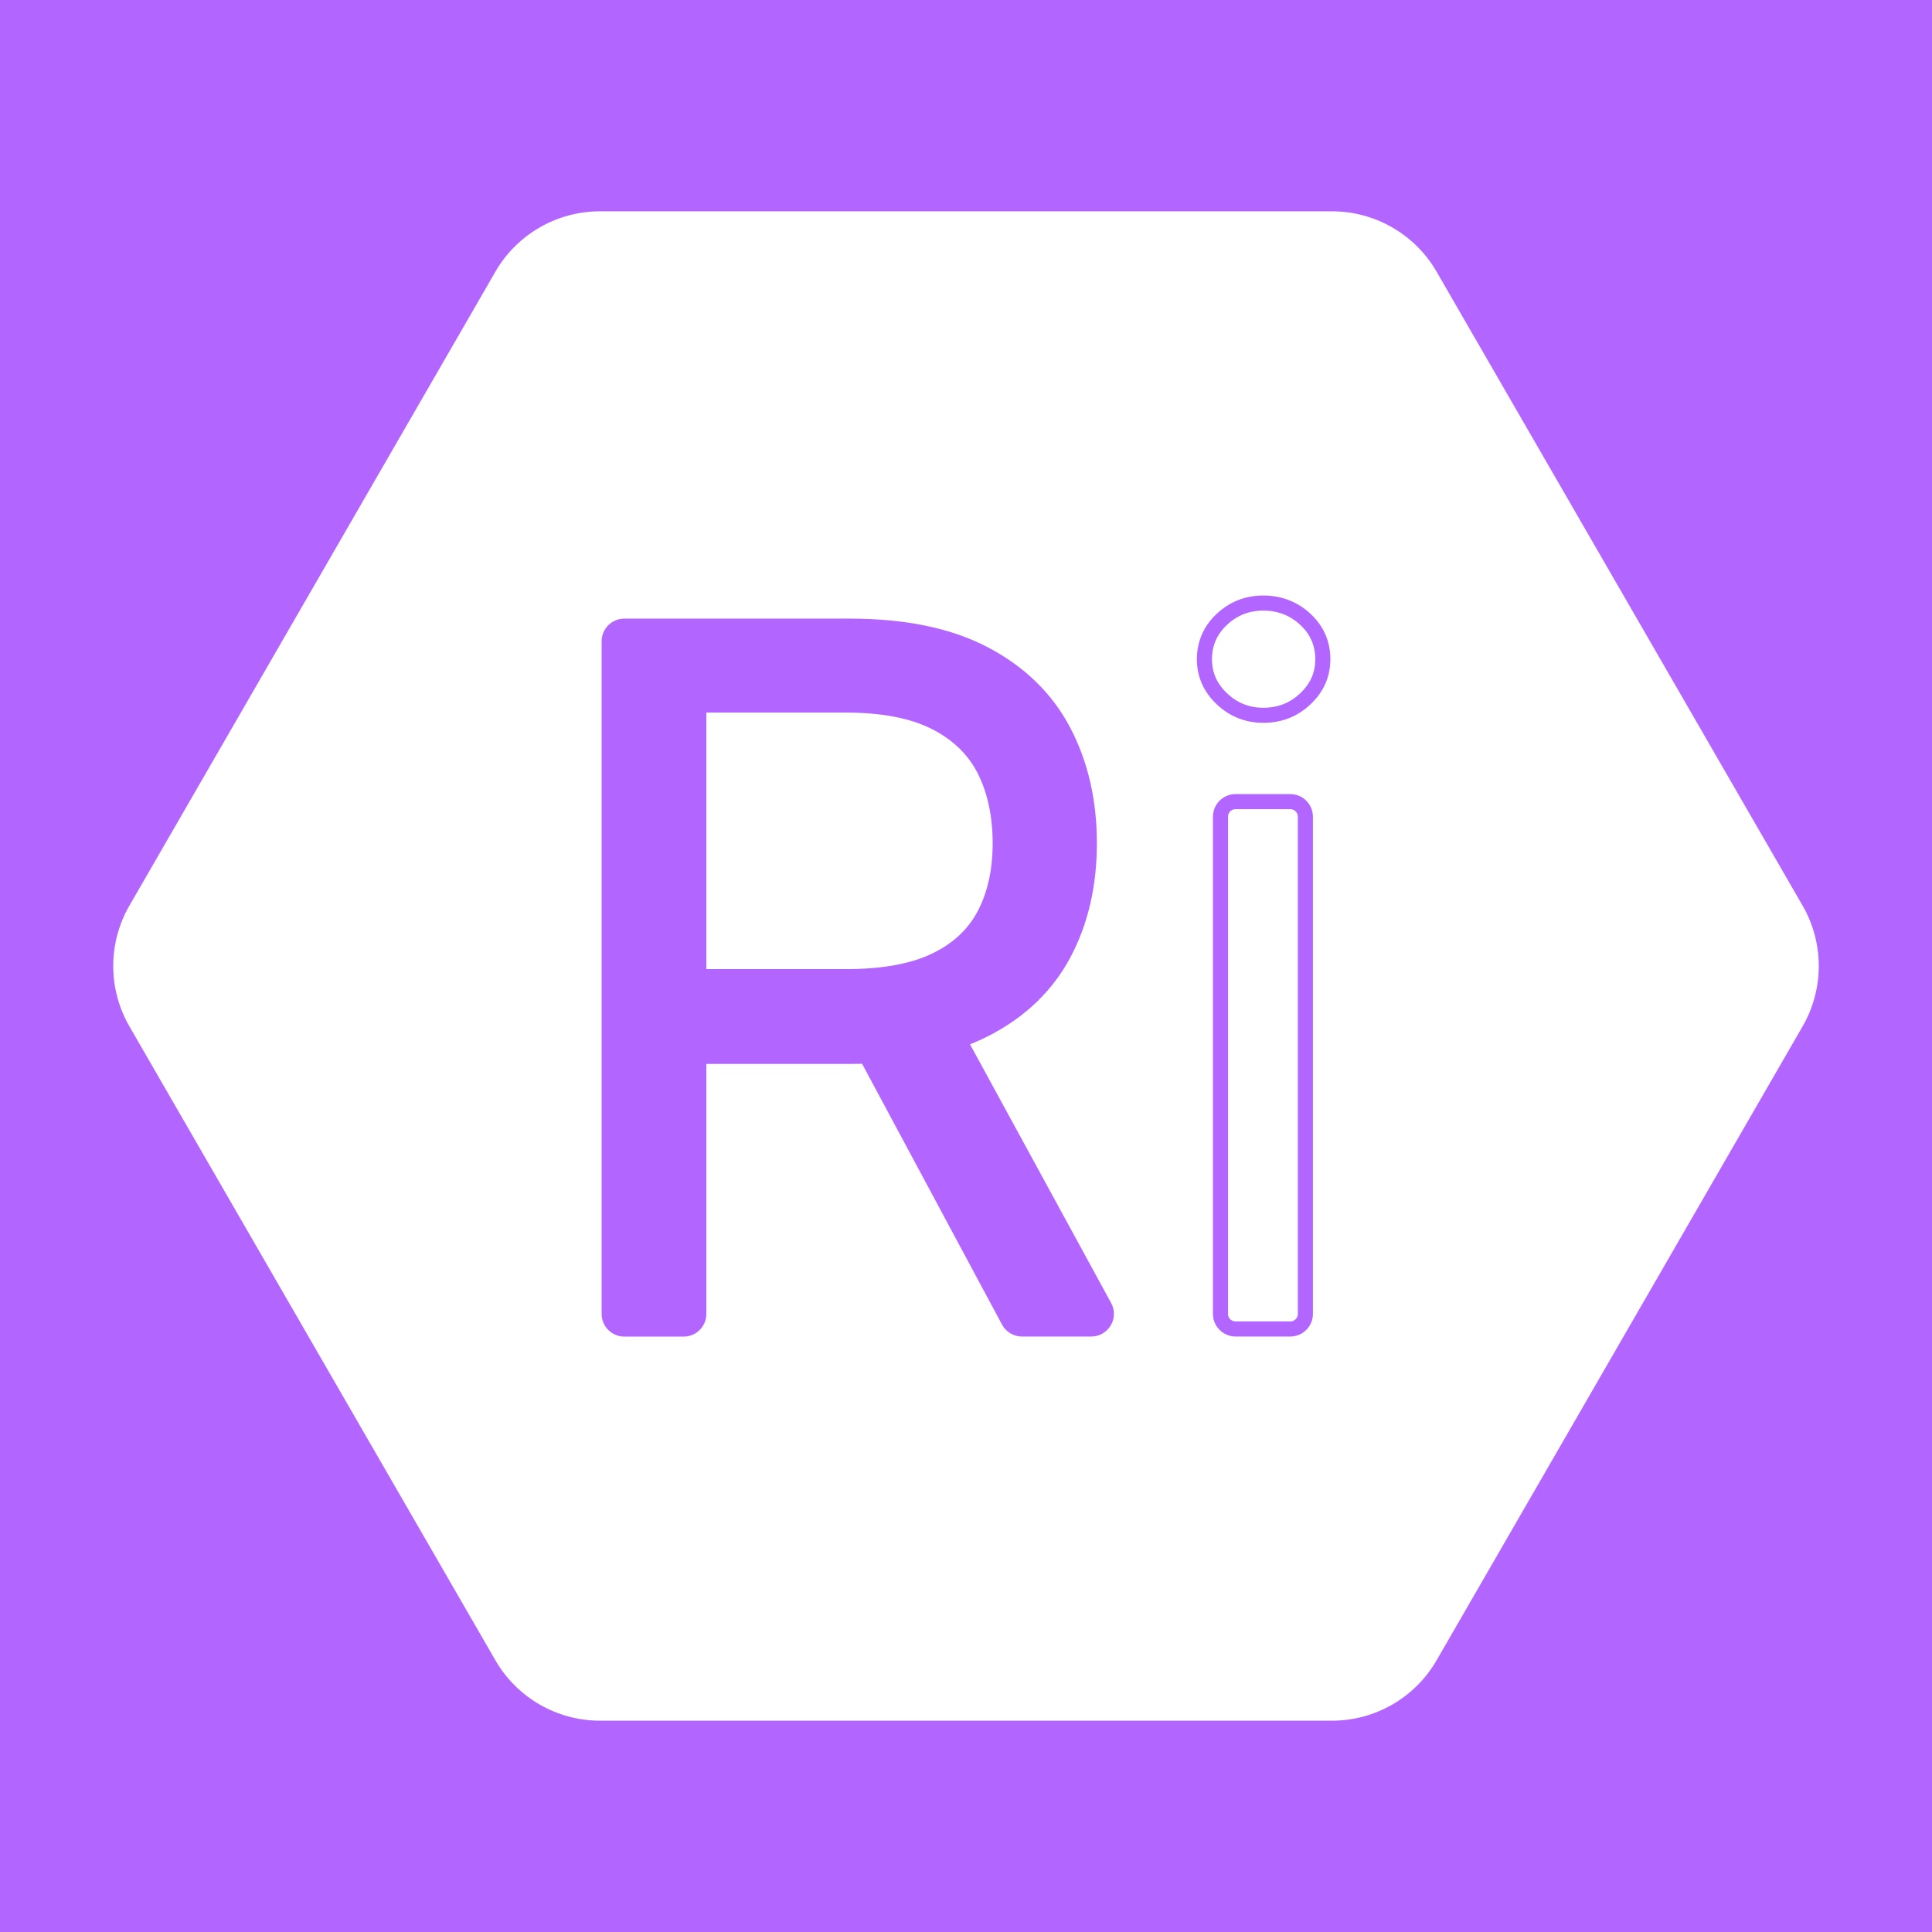
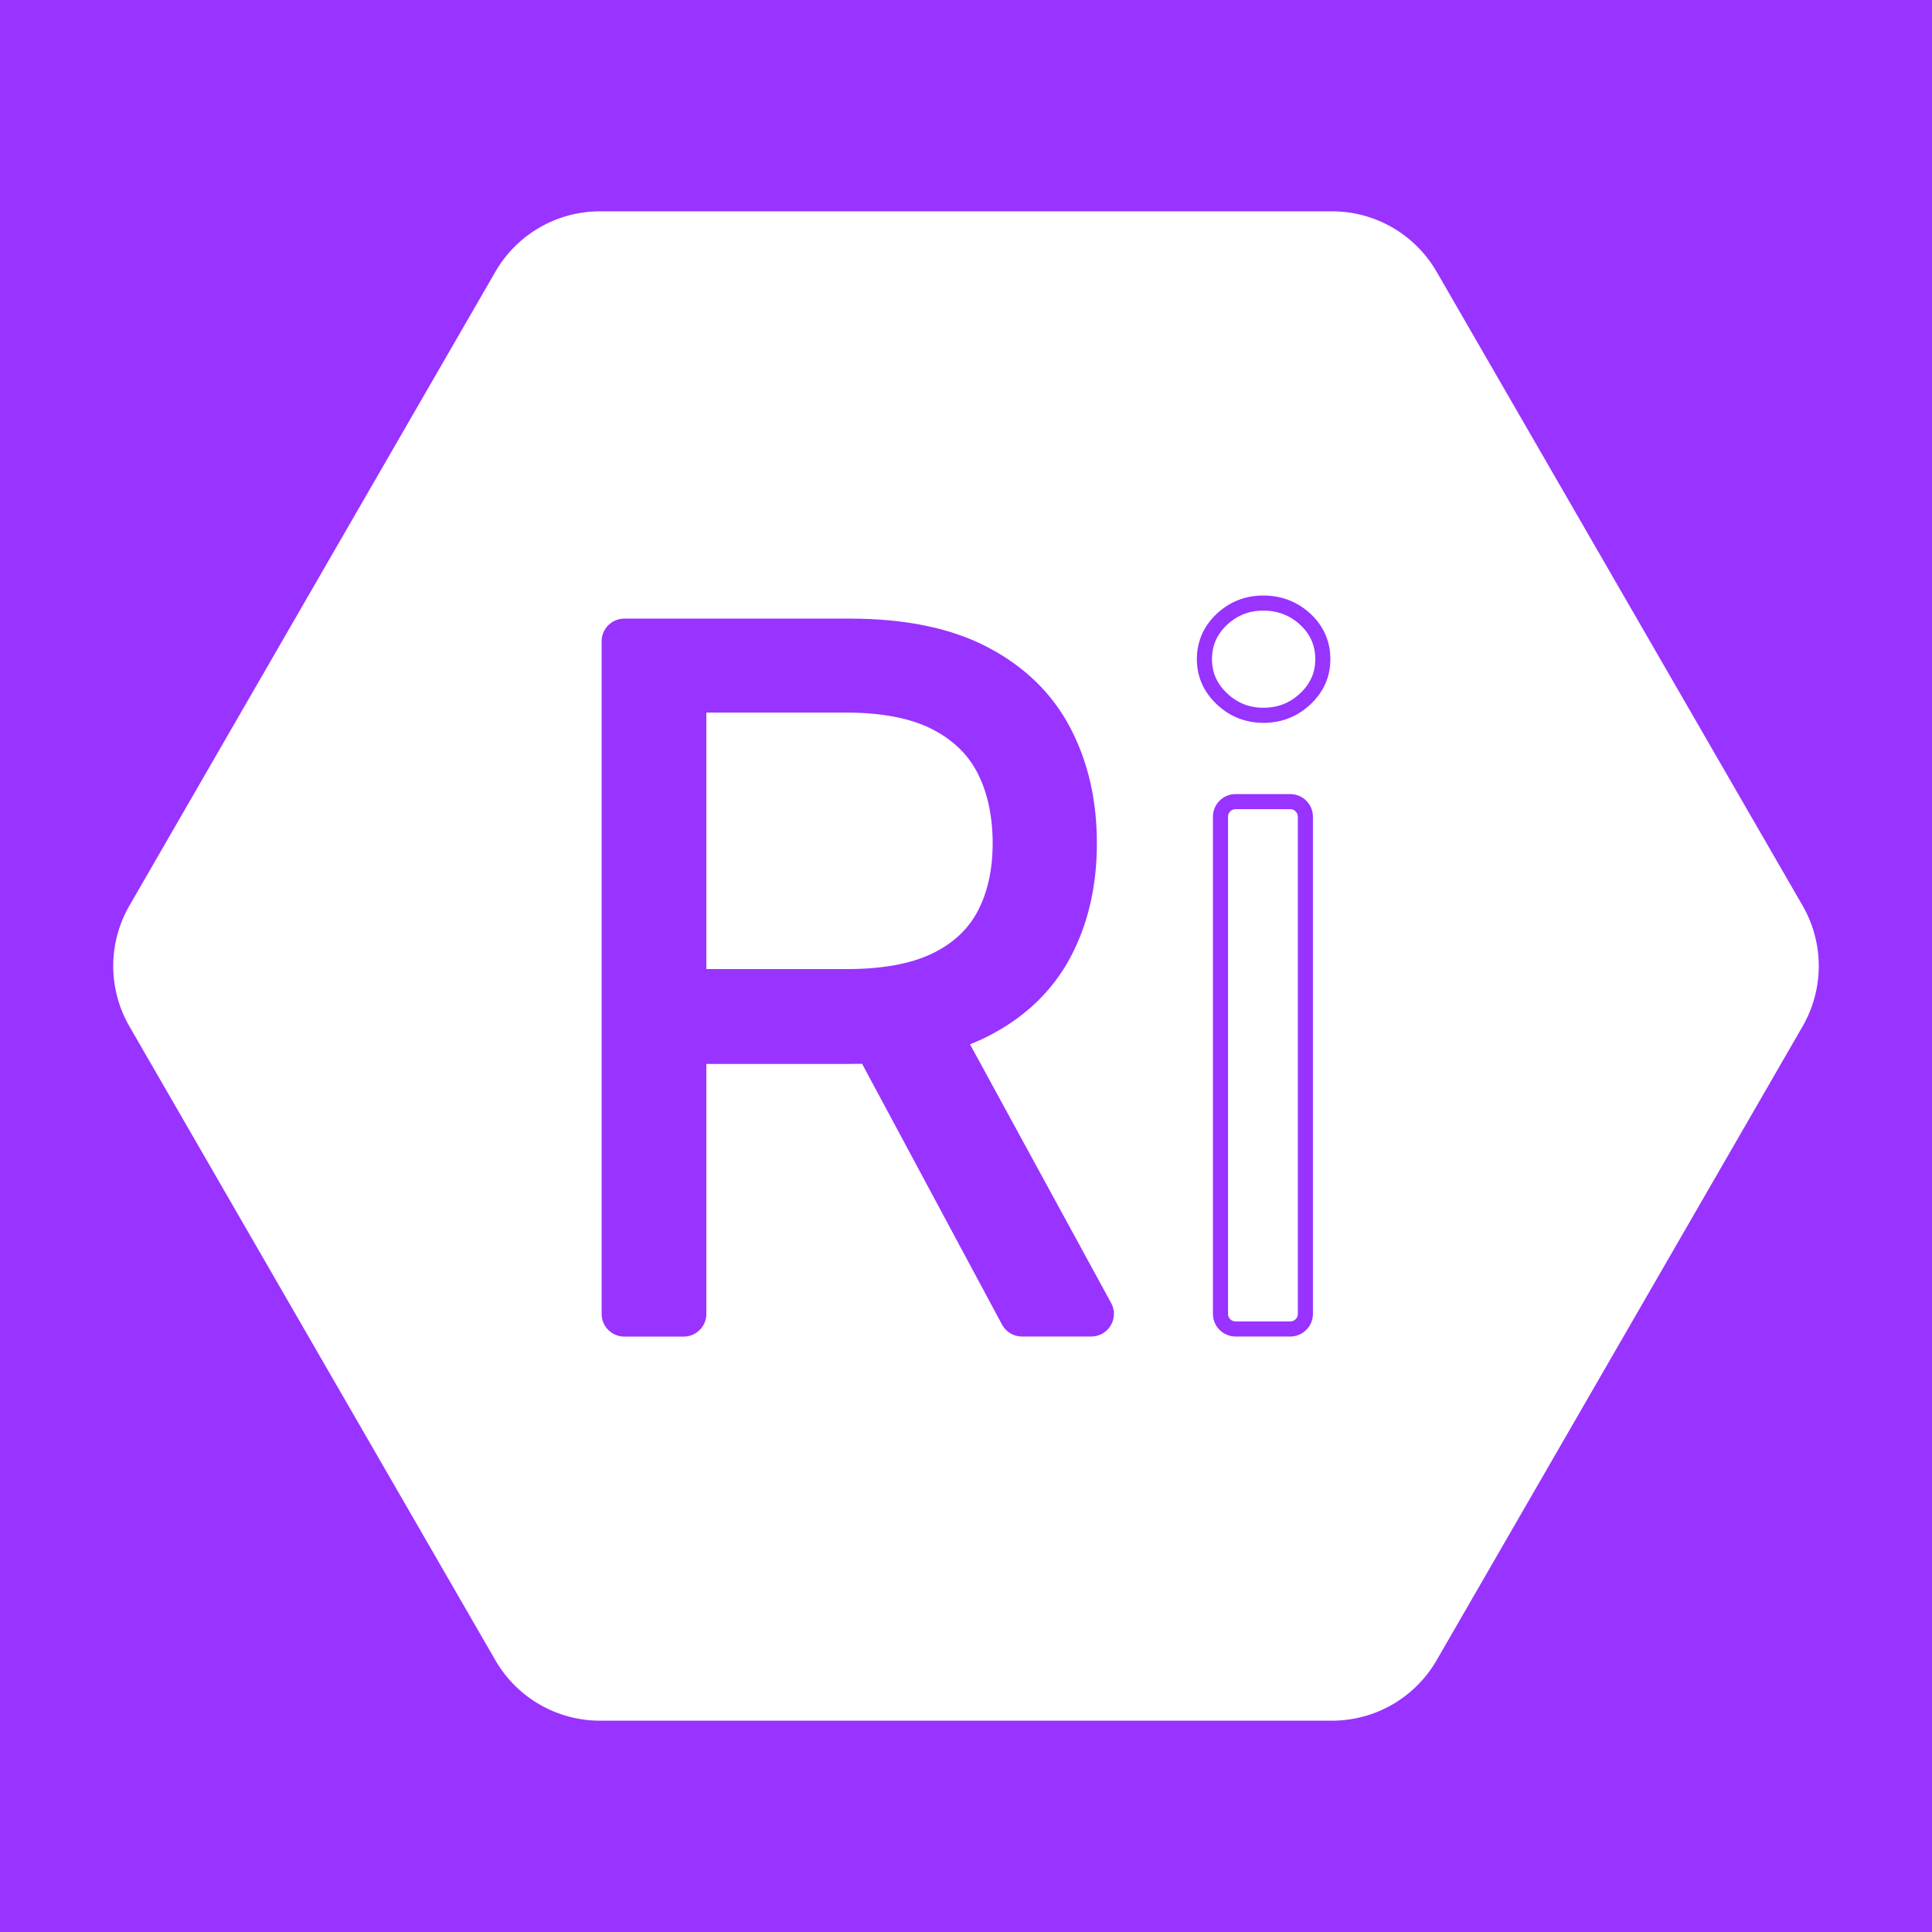
<svg xmlns="http://www.w3.org/2000/svg" id="_レイヤー_1" data-name="レイヤー 1" viewBox="0 0 1024 1024">
  <defs>
    <style>
      .cls-1 {
-         fill: none;
+         fill: #fff;
      }

-       .cls-1, .cls-2 {
-         stroke: #b366ff;
+       .cls-2, .cls-3 {
+         fill: #93f;
+       }
+ 
+       .cls-3, .cls-4 {
+         stroke: #93f;
        stroke-miterlimit: 10;
        stroke-width: 8px;
      }

-       .cls-3, .cls-2 {
-         fill: #b366ff;
-       }
- 
      .cls-4 {
-         fill: #fff;
+         fill: none;
      }
    </style>
  </defs>
-   <rect class="cls-3" width="1024" height="1024" />
-   <path class="cls-4" d="M761.42,144l193.99,336c11.43,19.8,11.43,44.2,0,64l-193.99,336c-11.43,19.8-32.56,32-55.43,32h-387.98c-22.86,0-43.99-12.2-55.43-32l-193.99-336c-11.43-19.8-11.43-44.2,0-64l193.99-336c11.43-19.8,32.56-32,55.43-32h387.98c22.86,0,43.99,12.2,55.43,32Z" />
+   <rect class="cls-2" width="1024" height="1024" />
+   <path class="cls-1" d="M761.42,144l193.99,336c11.43,19.8,11.43,44.2,0,64l-193.99,336c-11.43,19.8-32.56,32-55.43,32h-387.98c-22.86,0-43.99-12.2-55.43-32l-193.99-336c-11.43-19.8-11.43-44.2,0-64l193.99-336c11.43-19.8,32.56-32,55.43-32h387.98c22.86,0,43.99,12.2,55.43,32Z" />
  <g>
-     <path class="cls-2" d="M322.88,696.38v-356.5c0-4.42,3.58-8,8-8h119.5c29,0,52.88,4.96,71.62,14.88,18.75,9.92,32.66,23.54,41.75,40.88,9.08,17.34,13.62,37.09,13.62,59.25s-4.54,41.75-13.62,58.75c-9.09,17-22.96,30.29-41.62,39.88-18.67,9.59-42.5,14.38-71.5,14.38h-101.25v-42.25h99c19.66,0,35.46-2.88,47.38-8.62,11.91-5.75,20.62-13.91,26.12-24.5,5.5-10.58,8.25-23.12,8.25-37.62s-2.75-27.71-8.25-38.62c-5.5-10.91-14.25-19.41-26.25-25.5-12-6.08-27.92-9.12-47.75-9.12h-77.5v322.75c0,4.42-3.58,8-8,8h-31.5c-4.42,0-8-3.58-8-8ZM534.61,700.16l-87.74-163.53h53.5l85.05,155.92c2.91,5.33-.95,11.83-7.02,11.83h-36.74c-2.95,0-5.66-1.62-7.05-4.22Z" />
-     <path class="cls-1" d="M669.62,379.12c-8.5,0-15.84-2.91-22-8.75-6.17-5.83-9.25-12.83-9.25-21s3.08-15.38,9.25-21.12c6.16-5.75,13.5-8.62,22-8.62s16.08,2.88,22.25,8.62c6.16,5.75,9.25,12.79,9.25,21.12s-3.09,15.17-9.25,21c-6.17,5.84-13.59,8.75-22.25,8.75ZM646.88,696.38v-263.5c0-4.42,3.58-8,8-8h29c4.42,0,8,3.58,8,8v263.5c0,4.42-3.58,8-8,8h-29c-4.42,0-8-3.58-8-8Z" />
+     <path class="cls-3" d="M322.88,696.38v-356.5c0-4.42,3.58-8,8-8h119.5c29,0,52.88,4.96,71.62,14.88,18.75,9.92,32.66,23.54,41.75,40.88,9.08,17.34,13.62,37.09,13.62,59.25s-4.54,41.75-13.62,58.75c-9.09,17-22.96,30.29-41.62,39.88-18.67,9.59-42.5,14.38-71.5,14.38h-101.25v-42.25h99c19.66,0,35.46-2.88,47.38-8.62,11.91-5.75,20.62-13.91,26.12-24.5,5.5-10.58,8.25-23.12,8.25-37.62s-2.75-27.71-8.25-38.62c-5.5-10.91-14.25-19.41-26.25-25.5-12-6.08-27.92-9.12-47.75-9.12h-77.5v322.75c0,4.42-3.58,8-8,8h-31.5c-4.42,0-8-3.58-8-8ZM534.61,700.16l-87.74-163.53h53.5l85.05,155.92c2.91,5.33-.95,11.83-7.02,11.83h-36.74c-2.95,0-5.66-1.62-7.05-4.22Z" />
+     <path class="cls-4" d="M669.62,379.12c-8.5,0-15.84-2.91-22-8.75-6.17-5.83-9.25-12.83-9.25-21s3.08-15.38,9.25-21.12c6.16-5.75,13.5-8.62,22-8.62s16.08,2.88,22.25,8.62c6.16,5.75,9.25,12.79,9.25,21.12s-3.09,15.17-9.25,21c-6.17,5.84-13.59,8.75-22.25,8.75ZM646.88,696.38v-263.5c0-4.42,3.58-8,8-8h29c4.42,0,8,3.58,8,8v263.5c0,4.42-3.58,8-8,8h-29c-4.42,0-8-3.58-8-8Z" />
  </g>
</svg>
